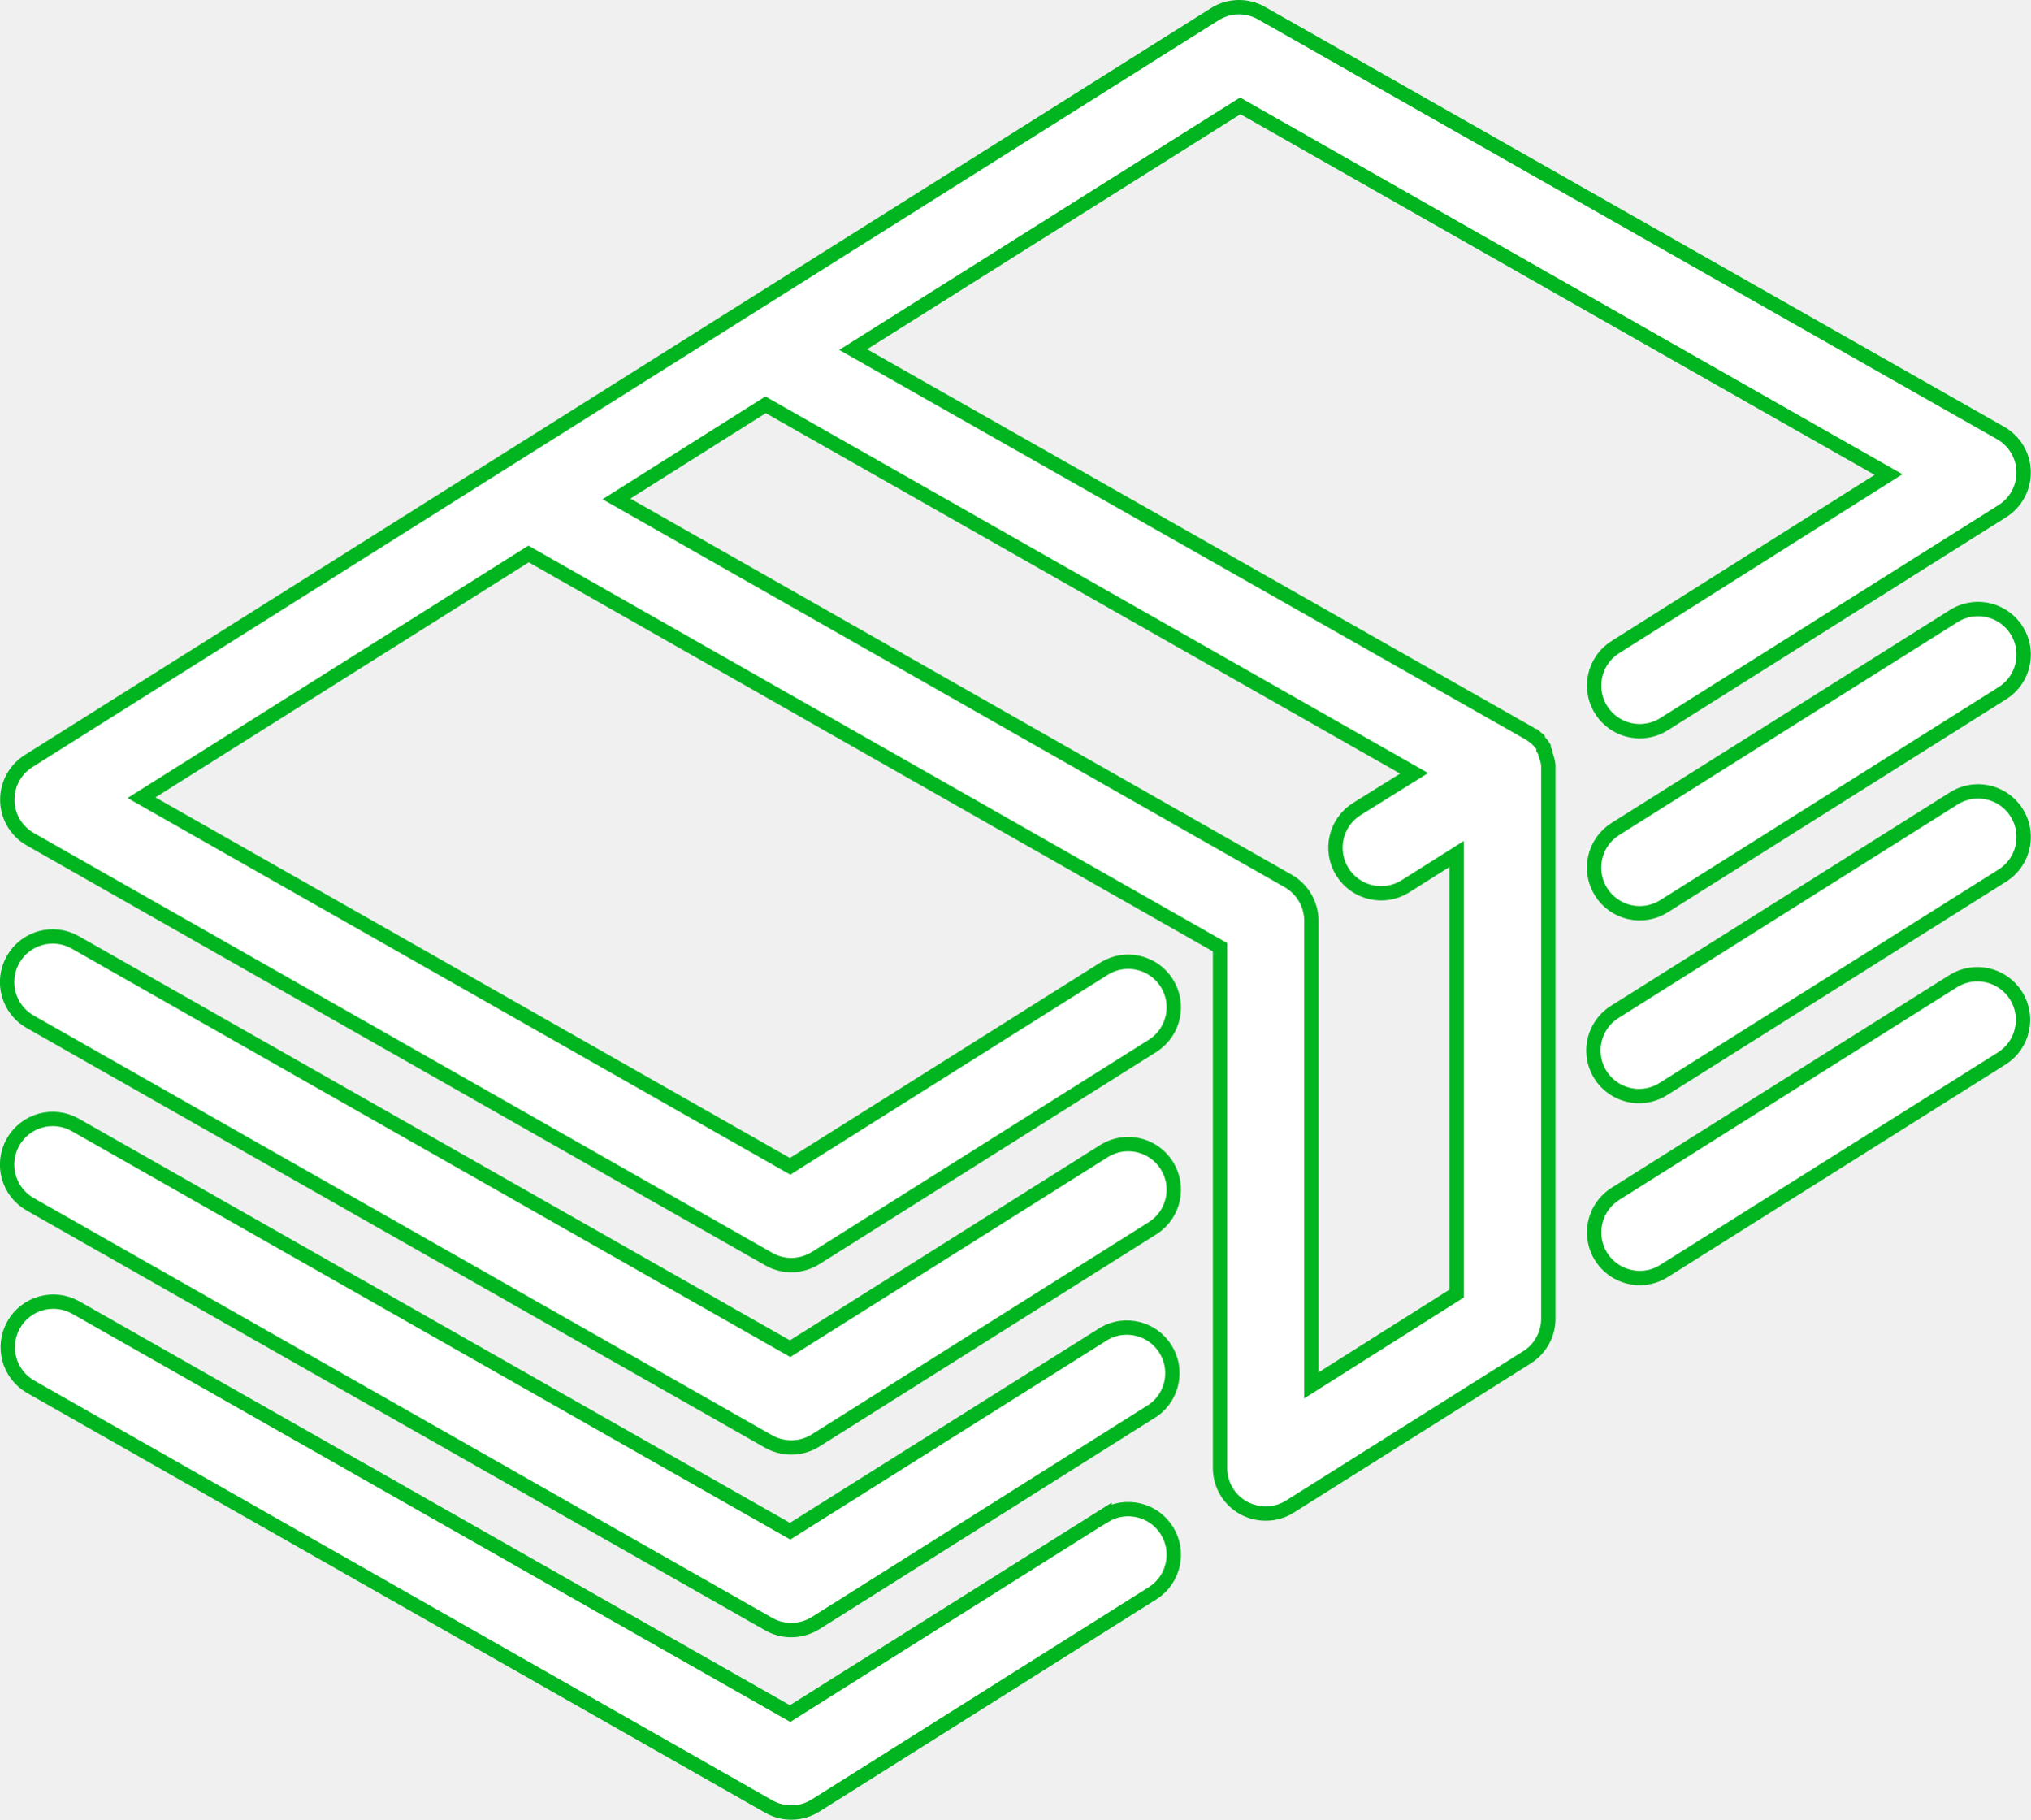
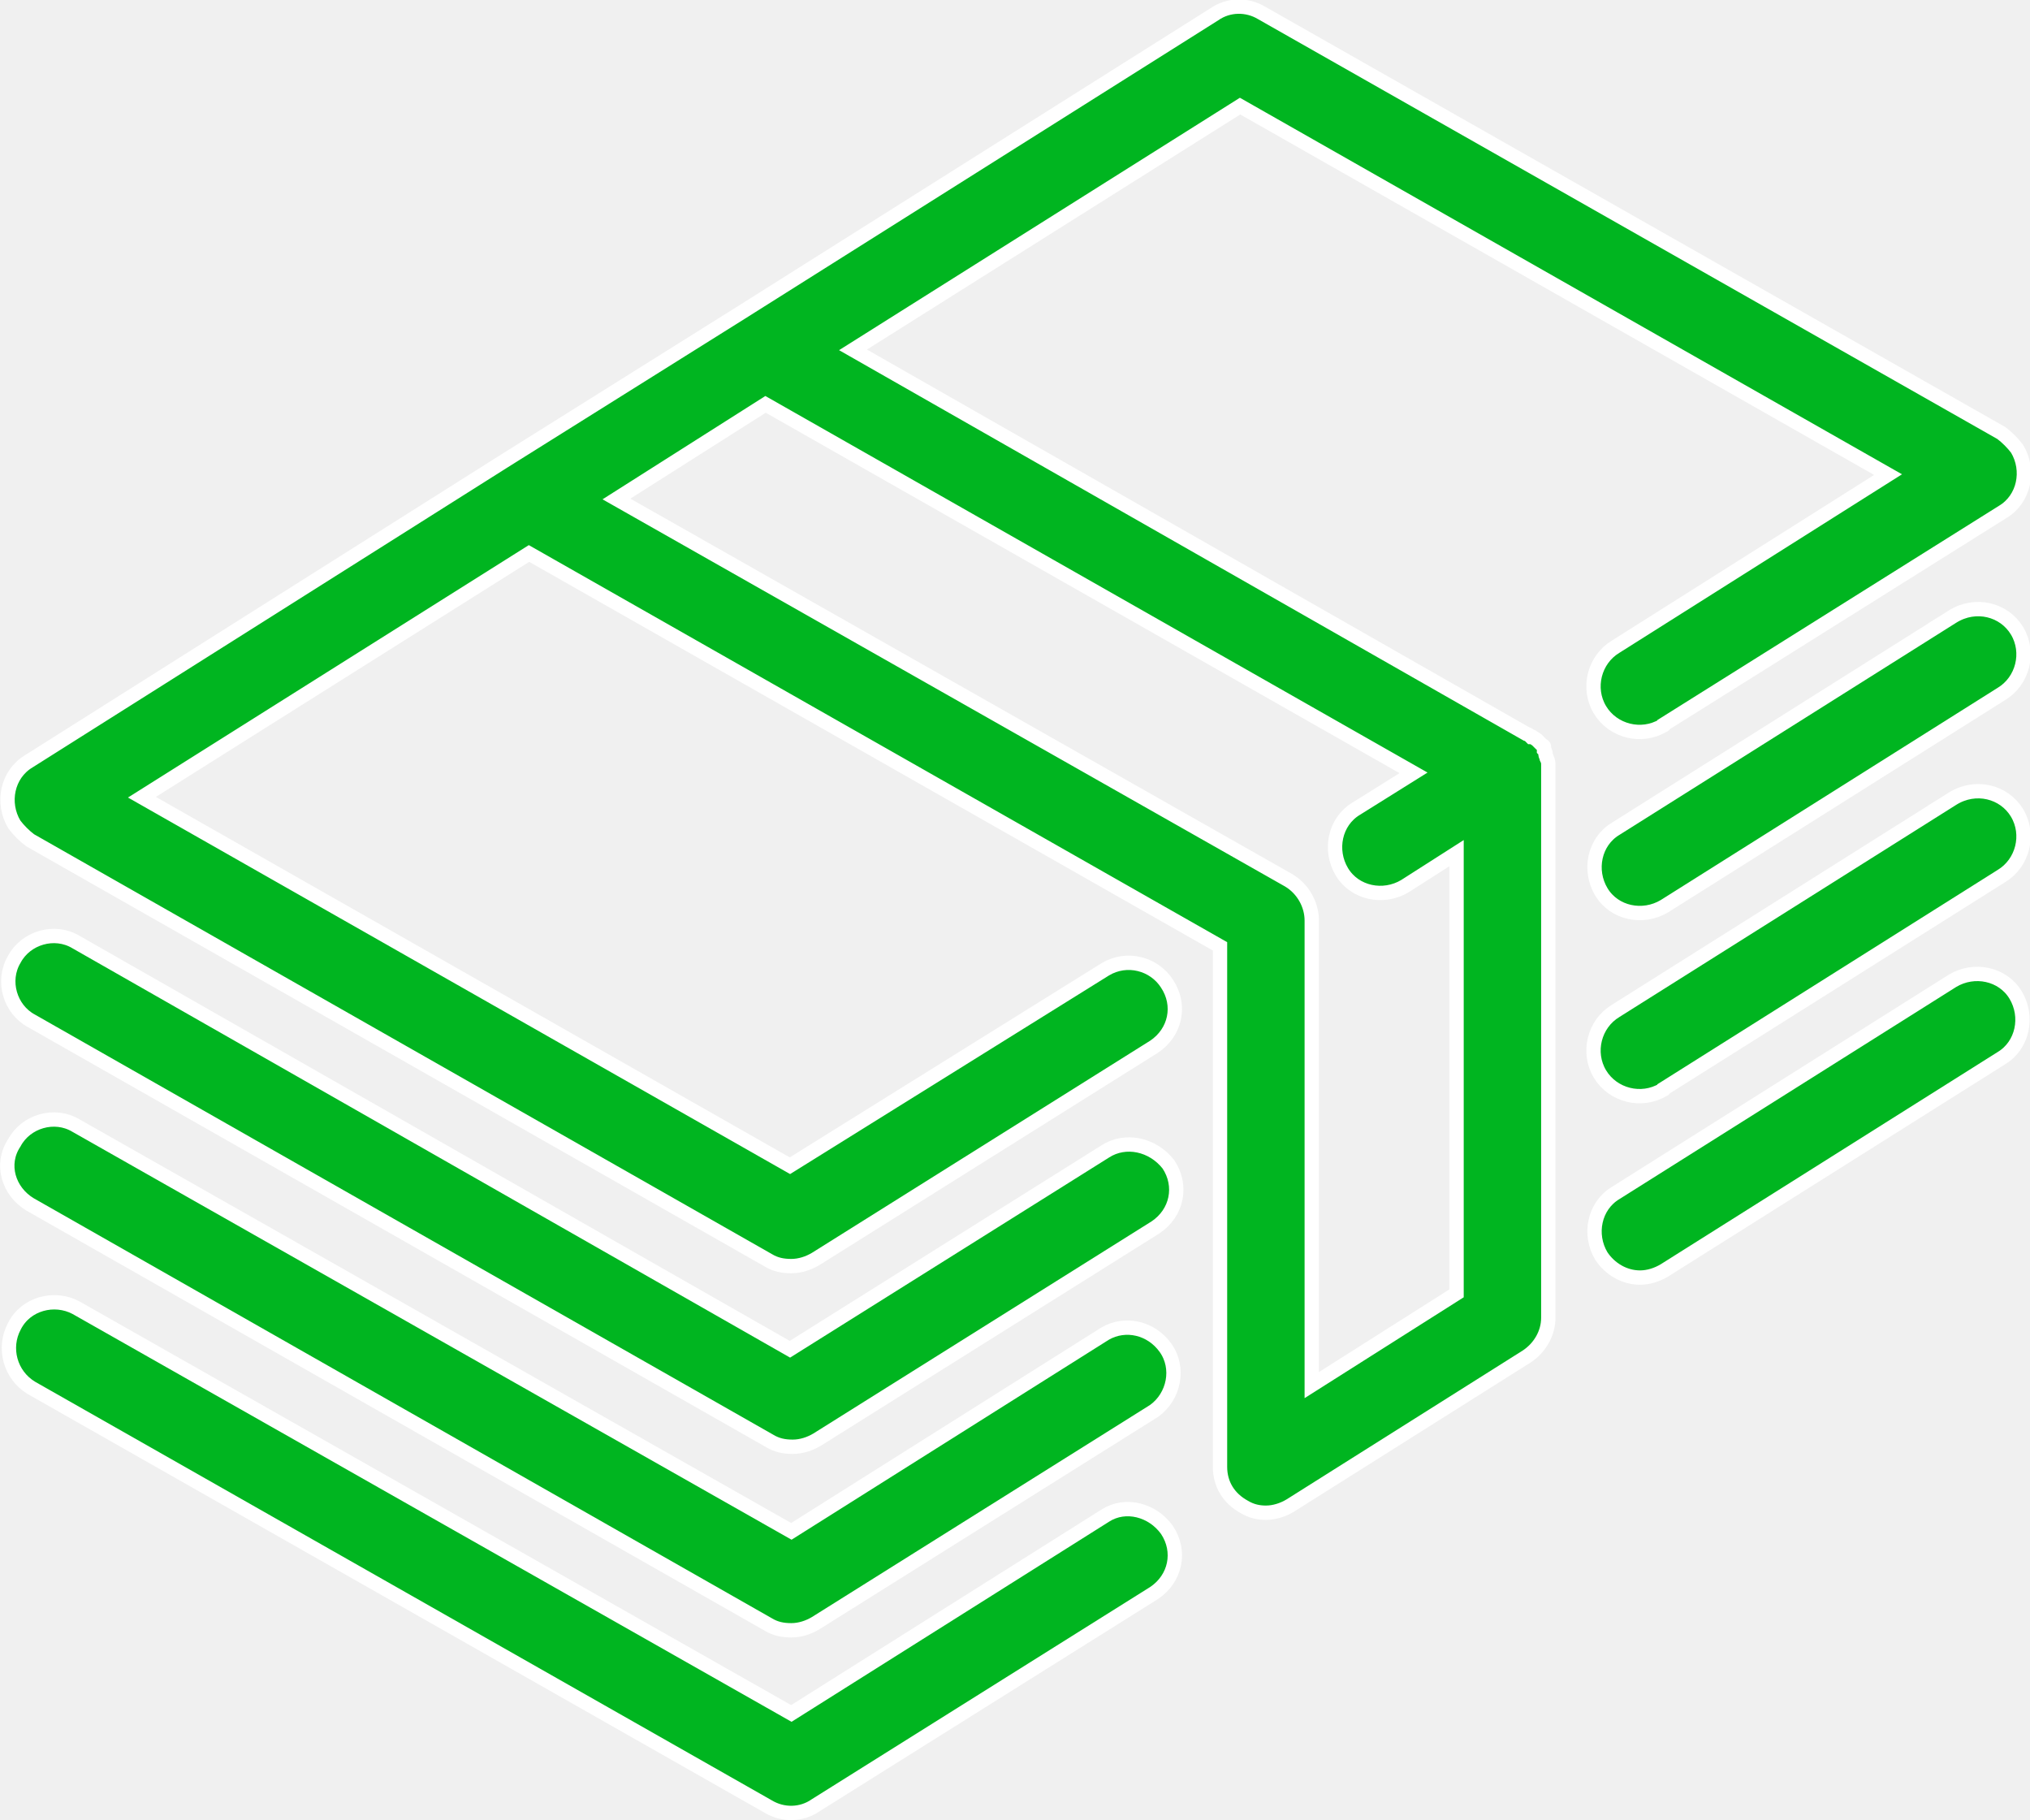
- <svg xmlns="http://www.w3.org/2000/svg" viewBox="0 0 141.61 126.91">
-   <defs>
-     <style>.a{fill:#fff;stroke:#00b520;stroke-miterlimit:10;}</style>
-   </defs>
-   <path class="a" d="M108,53.43a.25.25,0,0,1,0-.08,2.7,2.7,0,0,0-.08-.39h0a2.42,2.42,0,0,0-.12-.35,1,1,0,0,1,0-.1c0-.08-.08-.16-.13-.24a.54.54,0,0,0,0-.11s0,0,0-.06a1.37,1.37,0,0,0-.15-.21s0,0,0,0a3.58,3.58,0,0,0-.26-.29s0,0,0-.05l-.25-.21-.06,0a2.64,2.64,0,0,0-.35-.23L59.51,24.38l27-17L131.73,33.1l-19,12a3.18,3.18,0,1,0,3.39,5.38l23.55-14.83a3.18,3.18,0,0,0-.12-5.45L88,.92A3.16,3.16,0,0,0,84.72,1L51.65,21.81l0,0L35.1,32.23l0,0L2,53.08a3.18,3.18,0,0,0,.12,5.46L53.62,87.82a3.16,3.16,0,0,0,1.57.42,3.25,3.25,0,0,0,1.7-.49L80.44,72.92a3.18,3.18,0,0,0-3.39-5.38L55.11,81.35,9.87,55.64l27-17L85.1,66.07v36.32a3.18,3.18,0,0,0,1.65,2.79,3.23,3.23,0,0,0,1.54.39,3.13,3.13,0,0,0,1.69-.49l16.55-10.42A3.17,3.17,0,0,0,108,92V53.74C108,53.64,108,53.53,108,53.43ZM91.47,96.63V64.22a3.2,3.2,0,0,0-1.61-2.77L43,34.8,53.4,28.23,98.64,53.94l-4,2.49a3.18,3.18,0,1,0,3.39,5.39l3.58-2.26V90.22Z" />
-   <path class="a" d="M136.23,43,112.68,57.82a3.18,3.18,0,1,0,3.39,5.39l23.55-14.83A3.18,3.18,0,1,0,136.23,43Z" />
-   <path class="a" d="M77.05,80.26,55.11,94.07,5.25,65.73a3.18,3.18,0,0,0-3.14,5.54l51.51,29.28a3.26,3.26,0,0,0,1.57.41,3.16,3.16,0,0,0,1.7-.49L80.44,85.64a3.18,3.18,0,0,0-3.39-5.38Z" />
-   <path class="a" d="M136.23,55.72,112.68,70.55a3.18,3.18,0,1,0,3.39,5.38L139.62,61.1a3.18,3.18,0,1,0-3.39-5.38Z" />
-   <path class="a" d="M77.05,93,55.11,106.8,5.25,78.46A3.18,3.18,0,0,0,2.11,84l51.51,29.28a3.16,3.16,0,0,0,1.57.42,3.25,3.25,0,0,0,1.7-.49L80.44,98.37A3.18,3.18,0,0,0,77.05,93Z" />
-   <path class="a" d="M136.23,68.44,112.68,83.27a3.18,3.18,0,0,0,1.7,5.87,3.09,3.09,0,0,0,1.69-.49l23.55-14.82a3.18,3.18,0,1,0-3.39-5.39Z" />
-   <path class="a" d="M77.05,105.71,55.11,119.52,5.25,91.18a3.18,3.18,0,0,0-3.14,5.53L53.62,126a3.17,3.17,0,0,0,3.27-.07l23.55-14.83a3.18,3.18,0,0,0-3.39-5.38Z" />
+ <svg xmlns="http://www.w3.org/2000/svg" version="1.1" id="Capa_1" x="0px" y="0px" viewBox="0 0 141.6 126.9" style="enable-background:new 0 0 141.6 126.9;" xml:space="preserve">
+   <style type="text/css">
+ 	.st0{fill:#00B520;stroke:#FFFFFF;stroke-miterlimit:10;}
+ </style>
+   <path class="st0" d="M108,53.4C108,53.4,108,53.4,108,53.4c0-0.2,0-0.3-0.1-0.5l0,0c0-0.1-0.1-0.2-0.1-0.3c0,0,0-0.1,0-0.1  c0-0.1-0.1-0.2-0.1-0.2c0,0,0-0.1,0-0.1c0,0,0,0,0-0.1c0-0.1-0.1-0.1-0.2-0.2l0,0c-0.1-0.1-0.2-0.2-0.3-0.3c0,0,0,0,0,0l-0.3-0.2  h-0.1c-0.1-0.1-0.2-0.2-0.3-0.2L59.5,24.4l27-17l45.2,25.7l-19,12c-1.5,0.9-2,2.9-1.1,4.4c0.9,1.5,2.9,2,4.4,1.1c0,0,0.1,0,0.1-0.1  l23.6-14.8c1.5-0.9,1.9-2.9,1-4.4c-0.3-0.4-0.7-0.8-1.1-1.1L88,0.9c-1-0.6-2.3-0.6-3.3,0.1L51.7,21.8l0,0L35.1,32.2l0,0L2,53.1  C0.5,54,0.1,56,1,57.5c0.3,0.4,0.7,0.8,1.1,1.1l51.5,29.3c0.5,0.3,1,0.4,1.6,0.4c0.6,0,1.2-0.2,1.7-0.5l23.6-14.8  c1.5-1,1.9-2.9,0.9-4.4c-0.9-1.4-2.8-1.9-4.3-1L55.1,81.3L9.9,55.6l27-17l48.2,27.4v36.3c0,1.2,0.6,2.2,1.7,2.8  c0.5,0.3,1,0.4,1.5,0.4c0.6,0,1.2-0.2,1.7-0.5l16.5-10.4c0.9-0.6,1.5-1.6,1.5-2.7V53.7C108,53.6,108,53.5,108,53.4z M91.5,96.6V64.2  c0-1.1-0.6-2.2-1.6-2.8L43,34.8l10.4-6.6l45.2,25.7l-4,2.5c-1.5,0.9-1.9,2.9-1,4.4s2.9,1.9,4.4,1l3.6-2.3v30.7L91.5,96.6z" />
+   <path class="st0" d="M136.2,43l-23.5,14.8c-1.5,0.9-1.9,2.9-1,4.4s2.9,1.9,4.4,1l23.5-14.8c1.5-0.9,2-2.9,1.1-4.4  C139.8,42.5,137.8,42,136.2,43C136.3,43,136.3,43,136.2,43z" />
+   <path class="st0" d="M77.1,80.3L55.1,94.1L5.3,65.7c-1.5-0.9-3.5-0.3-4.3,1.2c-0.9,1.5-0.3,3.5,1.2,4.3l51.5,29.3  c0.5,0.3,1,0.4,1.6,0.4c0.6,0,1.2-0.2,1.7-0.5l23.6-14.8c1.5-1,1.9-2.9,0.9-4.4C80.4,79.8,78.5,79.4,77.1,80.3z" />
+   <path class="st0" d="M136.2,55.7l-23.5,14.8c-1.5,0.9-2,2.9-1.1,4.4s2.9,2,4.4,1.1c0,0,0.1,0,0.1-0.1l23.5-14.8  c1.5-0.9,2-2.9,1.1-4.4C139.8,55.2,137.8,54.7,136.2,55.7C136.3,55.7,136.3,55.7,136.2,55.7z" />
+   <path class="st0" d="M77.1,93l-21.9,13.8L5.3,78.5c-1.5-0.9-3.5-0.3-4.3,1.2C0,81.2,0.6,83.1,2.1,84l51.5,29.3  c0.5,0.3,1,0.4,1.6,0.4c0.6,0,1.2-0.2,1.7-0.5l23.6-14.8c1.4-1,1.8-3,0.8-4.4C80.3,92.6,78.5,92.2,77.1,93z" />
+   <path class="st0" d="M136.2,68.4l-23.5,14.8c-1.5,0.9-1.9,2.9-1,4.4c0.6,0.9,1.6,1.5,2.7,1.5c0.6,0,1.2-0.2,1.7-0.5l23.5-14.8  c1.5-0.9,1.9-2.9,1-4.4S137.7,67.5,136.2,68.4z" />
+   <path class="st0" d="M77.1,105.7l-21.9,13.8L5.3,91.2c-1.5-0.8-3.5-0.3-4.3,1.3c-0.8,1.5-0.3,3.4,1.2,4.3L53.6,126  c1,0.6,2.3,0.6,3.3-0.1l23.6-14.8c1.5-1,1.9-2.9,0.9-4.4C80.4,105.3,78.5,104.8,77.1,105.7L77.1,105.7z" />
</svg>
